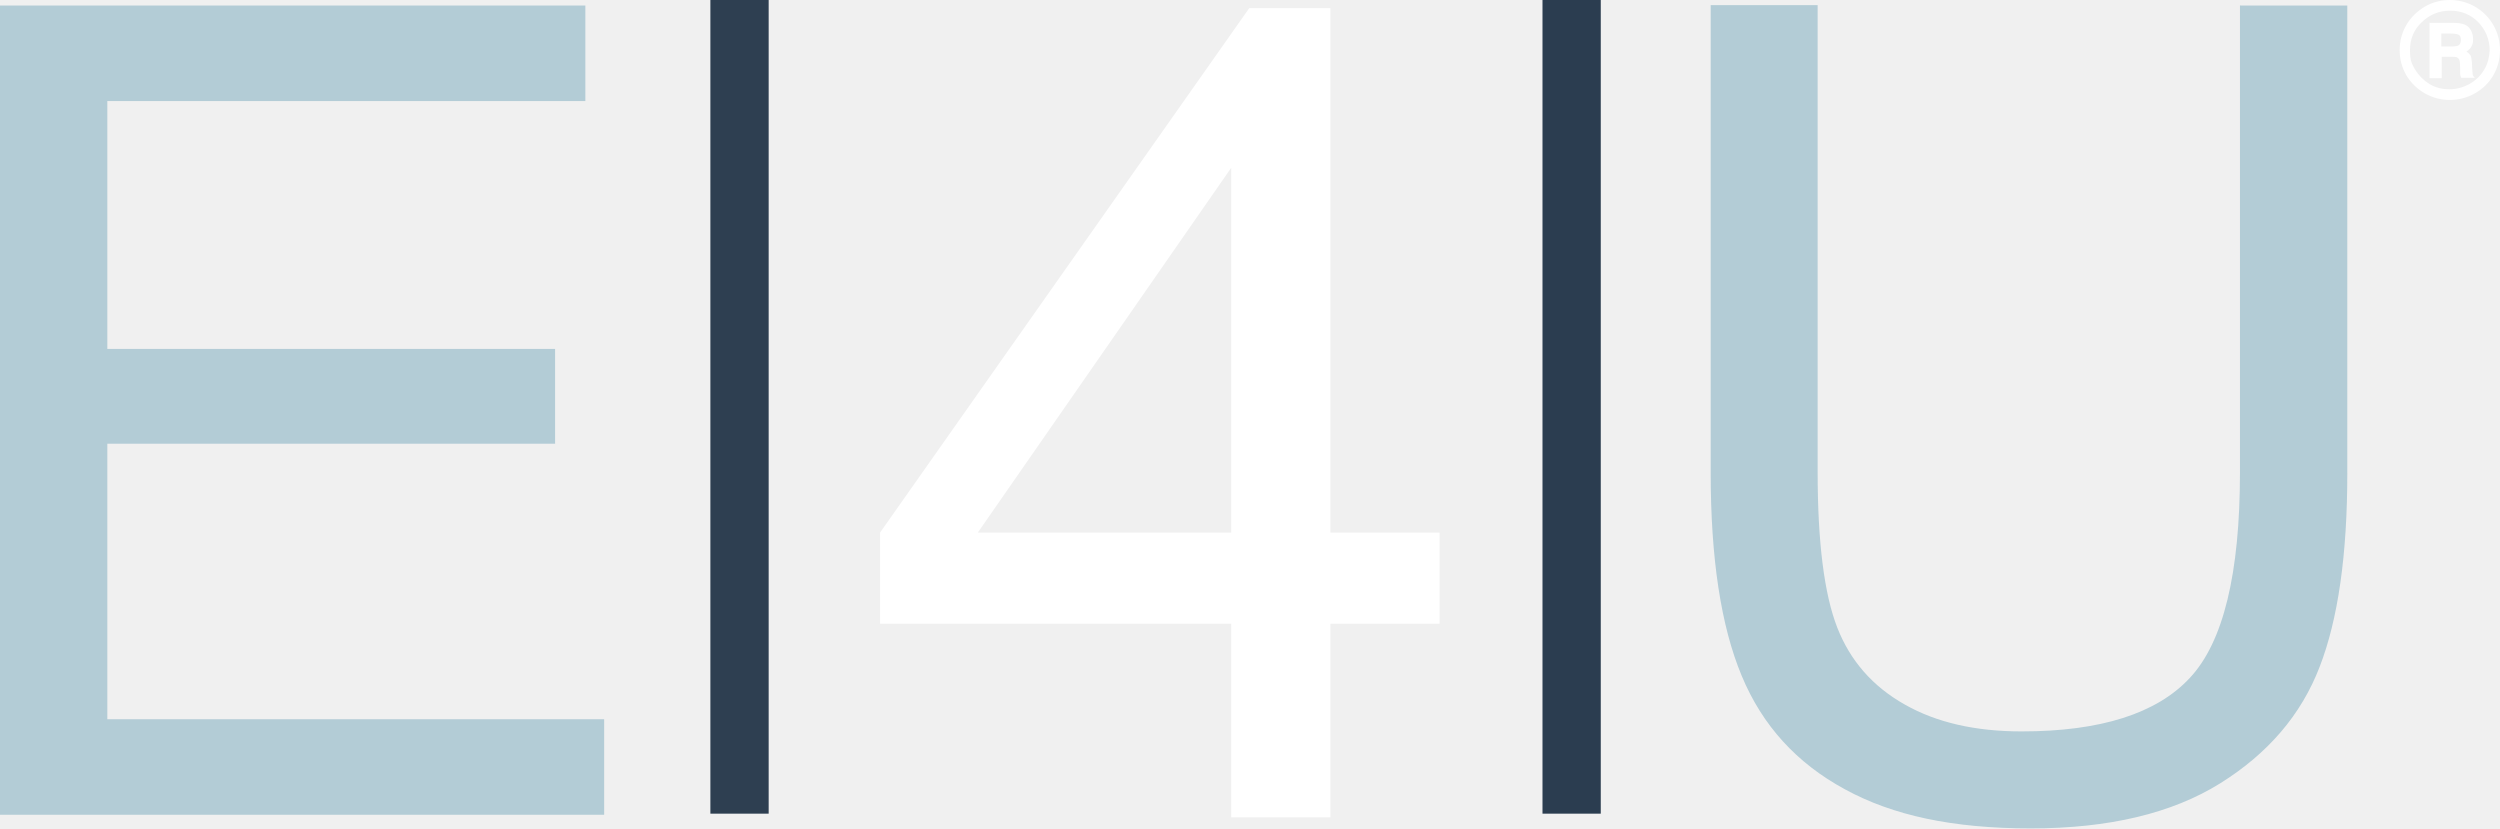
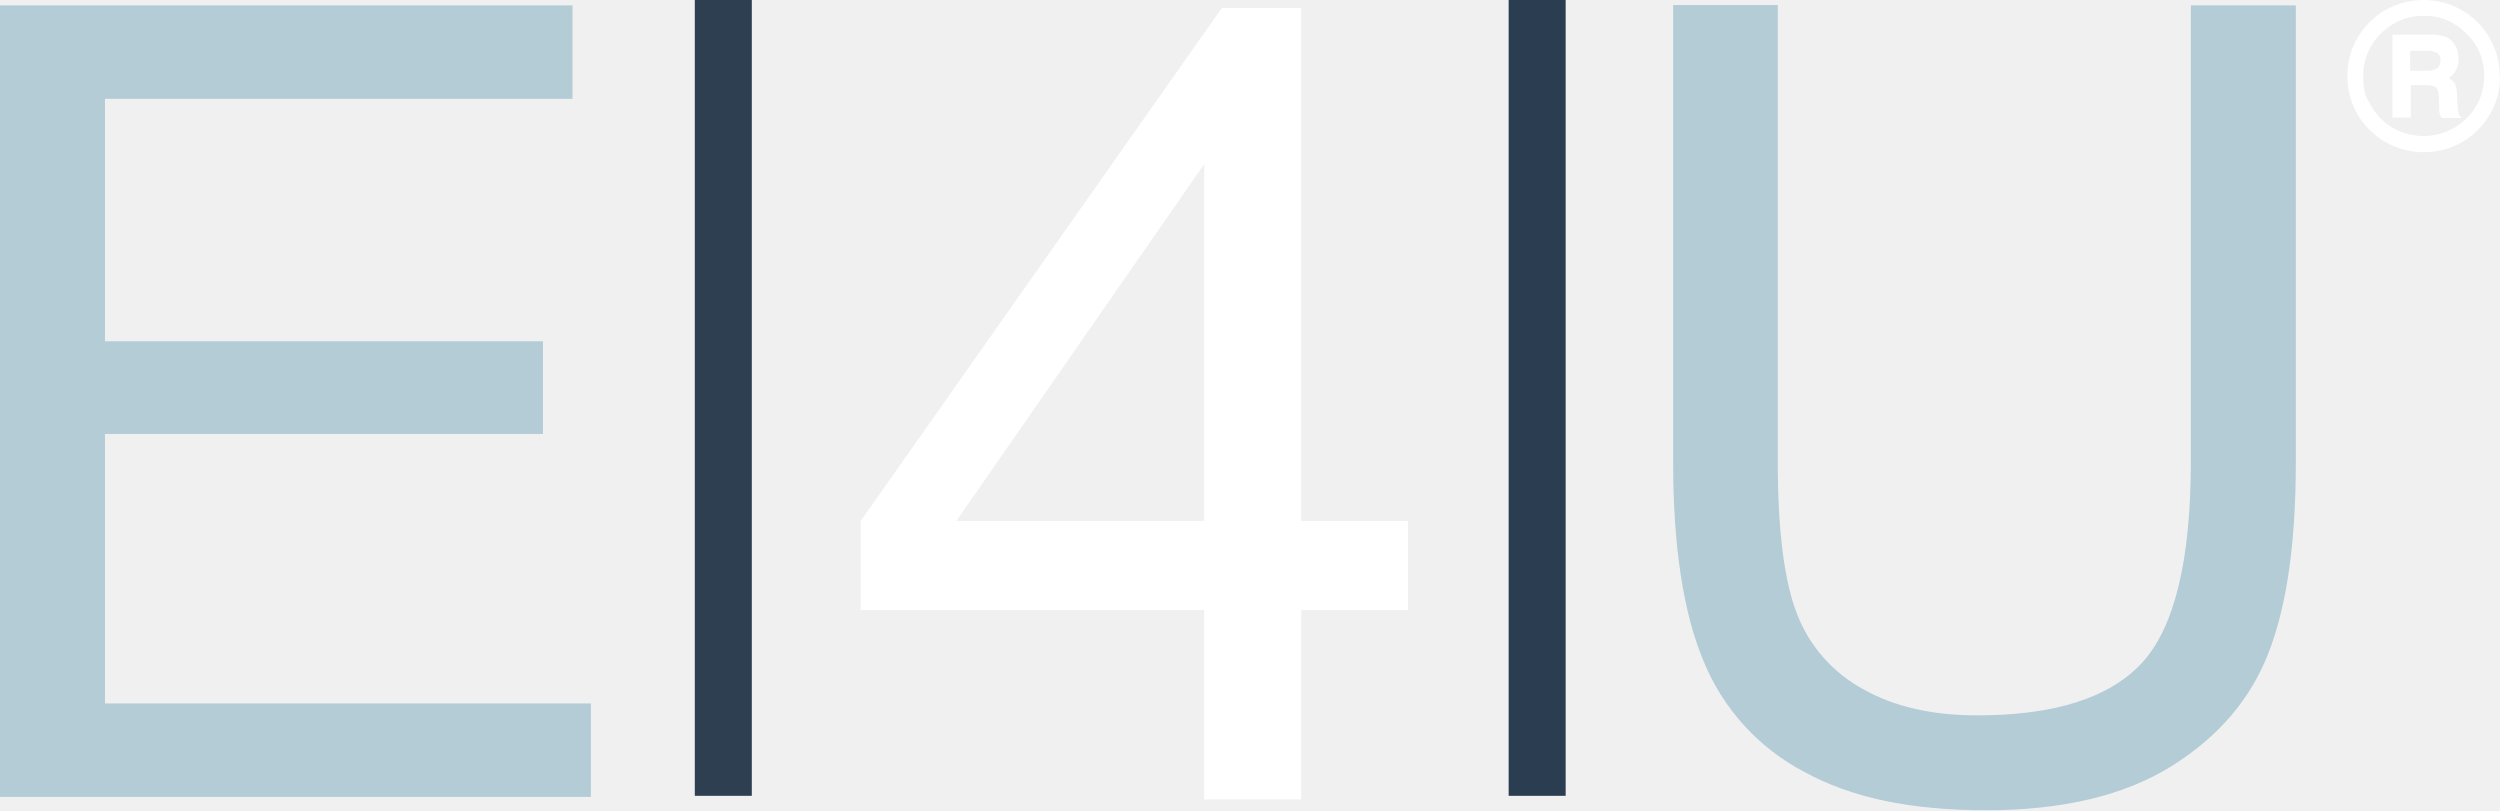
- <svg xmlns="http://www.w3.org/2000/svg" version="1.1" id="Layer_1" x="0px" y="0px" viewBox="0 0 677.8 224.6" style="enable-background:new 0 0 677.8 224.6;" xml:space="preserve">
-   <style type="text/css">
- 	.st0{fill:#B3CCD6;}
- 	.st1{fill:#FFFFFF;}
- 	.st2{fill:#2E3F51;}
- 	.st3{fill:#2B3D50;}
- </style>
-   <polygon class="st0" points="0,220.9 0,1.5 158.7,1.5 158.7,27.4 29.1,27.4 29.1,94.6 150.5,94.6 150.5,120.3 29.1,120.3 29.1,195   163.8,195 163.8,220.9 " />
-   <path class="st1" d="M333.8,144.4V45.5l-68.7,98.9H333.8z M333.8,221.6v-52.5h-95.2v-24.7L338.7,2.2h22v142.2h29.6v24.7h-29.6v52.5  H333.8z" />
-   <path class="st0" d="M607.4,1.5h29v126.8c0,22.1-2.5,39.6-7.5,52.5c-5,13-14,23.5-27,31.6s-30.1,12.2-51.3,12.2s-37.4-3.5-50.4-10.6  c-13.1-7.1-22.4-17.3-28-30.8c-5.6-13.4-8.4-31.8-8.4-55V1.4h29V128c0,19.1,1.8,33.1,5.3,42.1s9.6,16,18.3,20.9  c8.6,4.9,19.2,7.3,31.7,7.3c21.3,0,36.6-4.8,45.6-14.5c9.1-9.7,13.6-28.3,13.6-55.8V1.4L607.4,1.5z" />
-   <rect x="192.6" y="0" class="st2" width="15.8" height="220.6" />
-   <rect x="418.2" y="0" class="st3" width="15.8" height="220.6" />
-   <path class="st1" d="M677.8,13.6c0,2.4-0.6,4.7-1.8,6.8c-1.2,2.1-2.9,3.7-5,4.9c-2.1,1.2-4.4,1.8-6.8,1.8s-4.7-0.6-6.8-1.8  c-2.1-1.2-3.8-2.9-5-4.9c-1.2-2.1-1.8-4.3-1.8-6.8s0.6-4.7,1.8-6.8c1.2-2.1,2.9-3.7,5-5c2.1-1.2,4.4-1.8,6.8-1.8s4.7,0.6,6.8,1.8  c2.1,1.2,3.8,2.9,5,5S677.8,11.2,677.8,13.6z M675,13.7c0-3-1.1-5.6-3.1-7.7c-2.1-2.1-4.6-3.1-7.6-3.1s-5.5,1-7.7,3.1  s-3.2,4.6-3.2,7.6s0.5,3.7,1.4,5.3c1,1.6,2.3,2.9,3.9,3.9c1.7,1,3.5,1.4,5.4,1.4s3.7-0.5,5.4-1.4c1.7-1,3-2.2,4-3.9  C674.5,17.3,674.9,15.5,675,13.7L675,13.7z M658.6,6.2h6.6c1.4,0,2.4,0.2,3.1,0.5c0.7,0.3,1.2,0.8,1.6,1.5c0.4,0.7,0.6,1.5,0.6,2.4  s-0.1,1.4-0.4,1.9c-0.2,0.5-0.7,1-1.4,1.5c0.5,0.3,0.9,0.7,1.1,1c0.2,0.4,0.3,1.1,0.4,2c0,1.8,0.2,2.9,0.2,3.2  c0,0.3,0.3,0.6,0.6,0.9h-3.7c-0.2-0.4-0.3-0.7-0.3-1s0-0.7,0-1.4c0-1.3-0.1-2.1-0.2-2.4c-0.1-0.3-0.3-0.5-0.6-0.7s-0.8-0.2-1.6-0.2  H662v5.8h-3.3V6.3L658.6,6.2z M661.9,9.1v3.5h2.7c1.1,0,1.7-0.1,2.1-0.4c0.3-0.3,0.5-0.7,0.5-1.4s-0.2-1.1-0.5-1.3s-1-0.4-2.1-0.4  C664.6,9.1,661.9,9.1,661.9,9.1z" />
+ <svg xmlns="http://www.w3.org/2000/svg" id="Layer_1" data-name="Layer 1" viewBox="0 0 693 224.6">
+   <defs>
+     <style>.cls-1{fill:#b3ccd6;}.cls-2{fill:#fff;}.cls-3{fill:#2e3f51;}.cls-4{fill:#2b3d50;}</style>
+   </defs>
+   <polygon class="cls-1" points="0 220.9 0 1.5 158.7 1.5 158.7 27.4 29.1 27.4 29.1 94.6 150.5 94.6 150.5 120.3 29.1 120.3 29.1 195 163.8 195 163.8 220.9 0 220.9" />
+   <path class="cls-2" d="M333.8,151.9V53l-68.7,98.9Zm0,77.2V176.6H238.6V151.9L338.7,9.7h22V151.9h29.6v24.7H360.7v52.5Z" transform="translate(0 -7.5)" />
+   <path class="cls-1" d="M607.4,9h29V135.8q0,33.15-7.5,52.5c-5,13-14,23.5-27,31.6s-30.1,12.2-51.3,12.2-37.4-3.5-50.4-10.6a60.45,60.45,0,0,1-28-30.8c-5.6-13.4-8.4-31.8-8.4-55V8.9h29V135.5c0,19.1,1.8,33.1,5.3,42.1a40.13,40.13,0,0,0,18.3,20.9c8.6,4.9,19.2,7.3,31.7,7.3,21.3,0,36.6-4.8,45.6-14.5s13.6-28.3,13.6-55.8V8.9Z" transform="translate(0 -7.5)" />
+   <rect class="cls-3" x="192.6" width="15.8" height="220.6" />
+   <rect class="cls-4" x="418.2" width="15.8" height="220.6" />
+   <path class="cls-2" d="M693,28.7a20.15,20.15,0,0,1-2.8,10.5,21.06,21.06,0,0,1-7.7,7.7,21.46,21.46,0,0,1-21.2,0,21.34,21.34,0,0,1-7.8-7.7,20.76,20.76,0,0,1-2.8-10.6A20.76,20.76,0,0,1,653.5,18a21.06,21.06,0,0,1,7.7-7.7,21.46,21.46,0,0,1,21.2,0,21.06,21.06,0,0,1,7.7,7.7,20.76,20.76,0,0,1,2.8,10.6Zm-4.4,0a15.92,15.92,0,0,0-4.9-11.9,16,16,0,0,0-11.8-4.9A16.23,16.23,0,0,0,660,16.8a16,16,0,0,0-4.9,11.8c0,4.6.7,5.8,2.2,8.3a16.24,16.24,0,0,0,6.1,6.1,17,17,0,0,0,23-6.1A16,16,0,0,0,688.6,28.7ZM663.1,17.1h10.3a11.83,11.83,0,0,1,4.8.7,5.32,5.32,0,0,1,2.4,2.3,7.24,7.24,0,0,1,.9,3.7,6.12,6.12,0,0,1-.6,3,6.39,6.39,0,0,1-2.1,2.3,4.41,4.41,0,0,1,1.7,1.6,9.45,9.45,0,0,1,.6,3.2,38.26,38.26,0,0,0,.4,5,2,2,0,0,0,1,1.3h-5.8a7.07,7.07,0,0,1-.5-1.6c0-.4-.1-1.2-.1-2.2a20.39,20.39,0,0,0-.3-3.8,2.44,2.44,0,0,0-.9-1.1,6,6,0,0,0-2.5-.4h-4.1v9h-5.1V16.9Zm5,4.5v5.5h4.3a5.38,5.38,0,0,0,3.3-.7,2.71,2.71,0,0,0,.8-2.1,2.71,2.71,0,0,0-.8-2.1,5.73,5.73,0,0,0-3.2-.6h-4.4Z" transform="translate(0 -7.5)" />
</svg>
